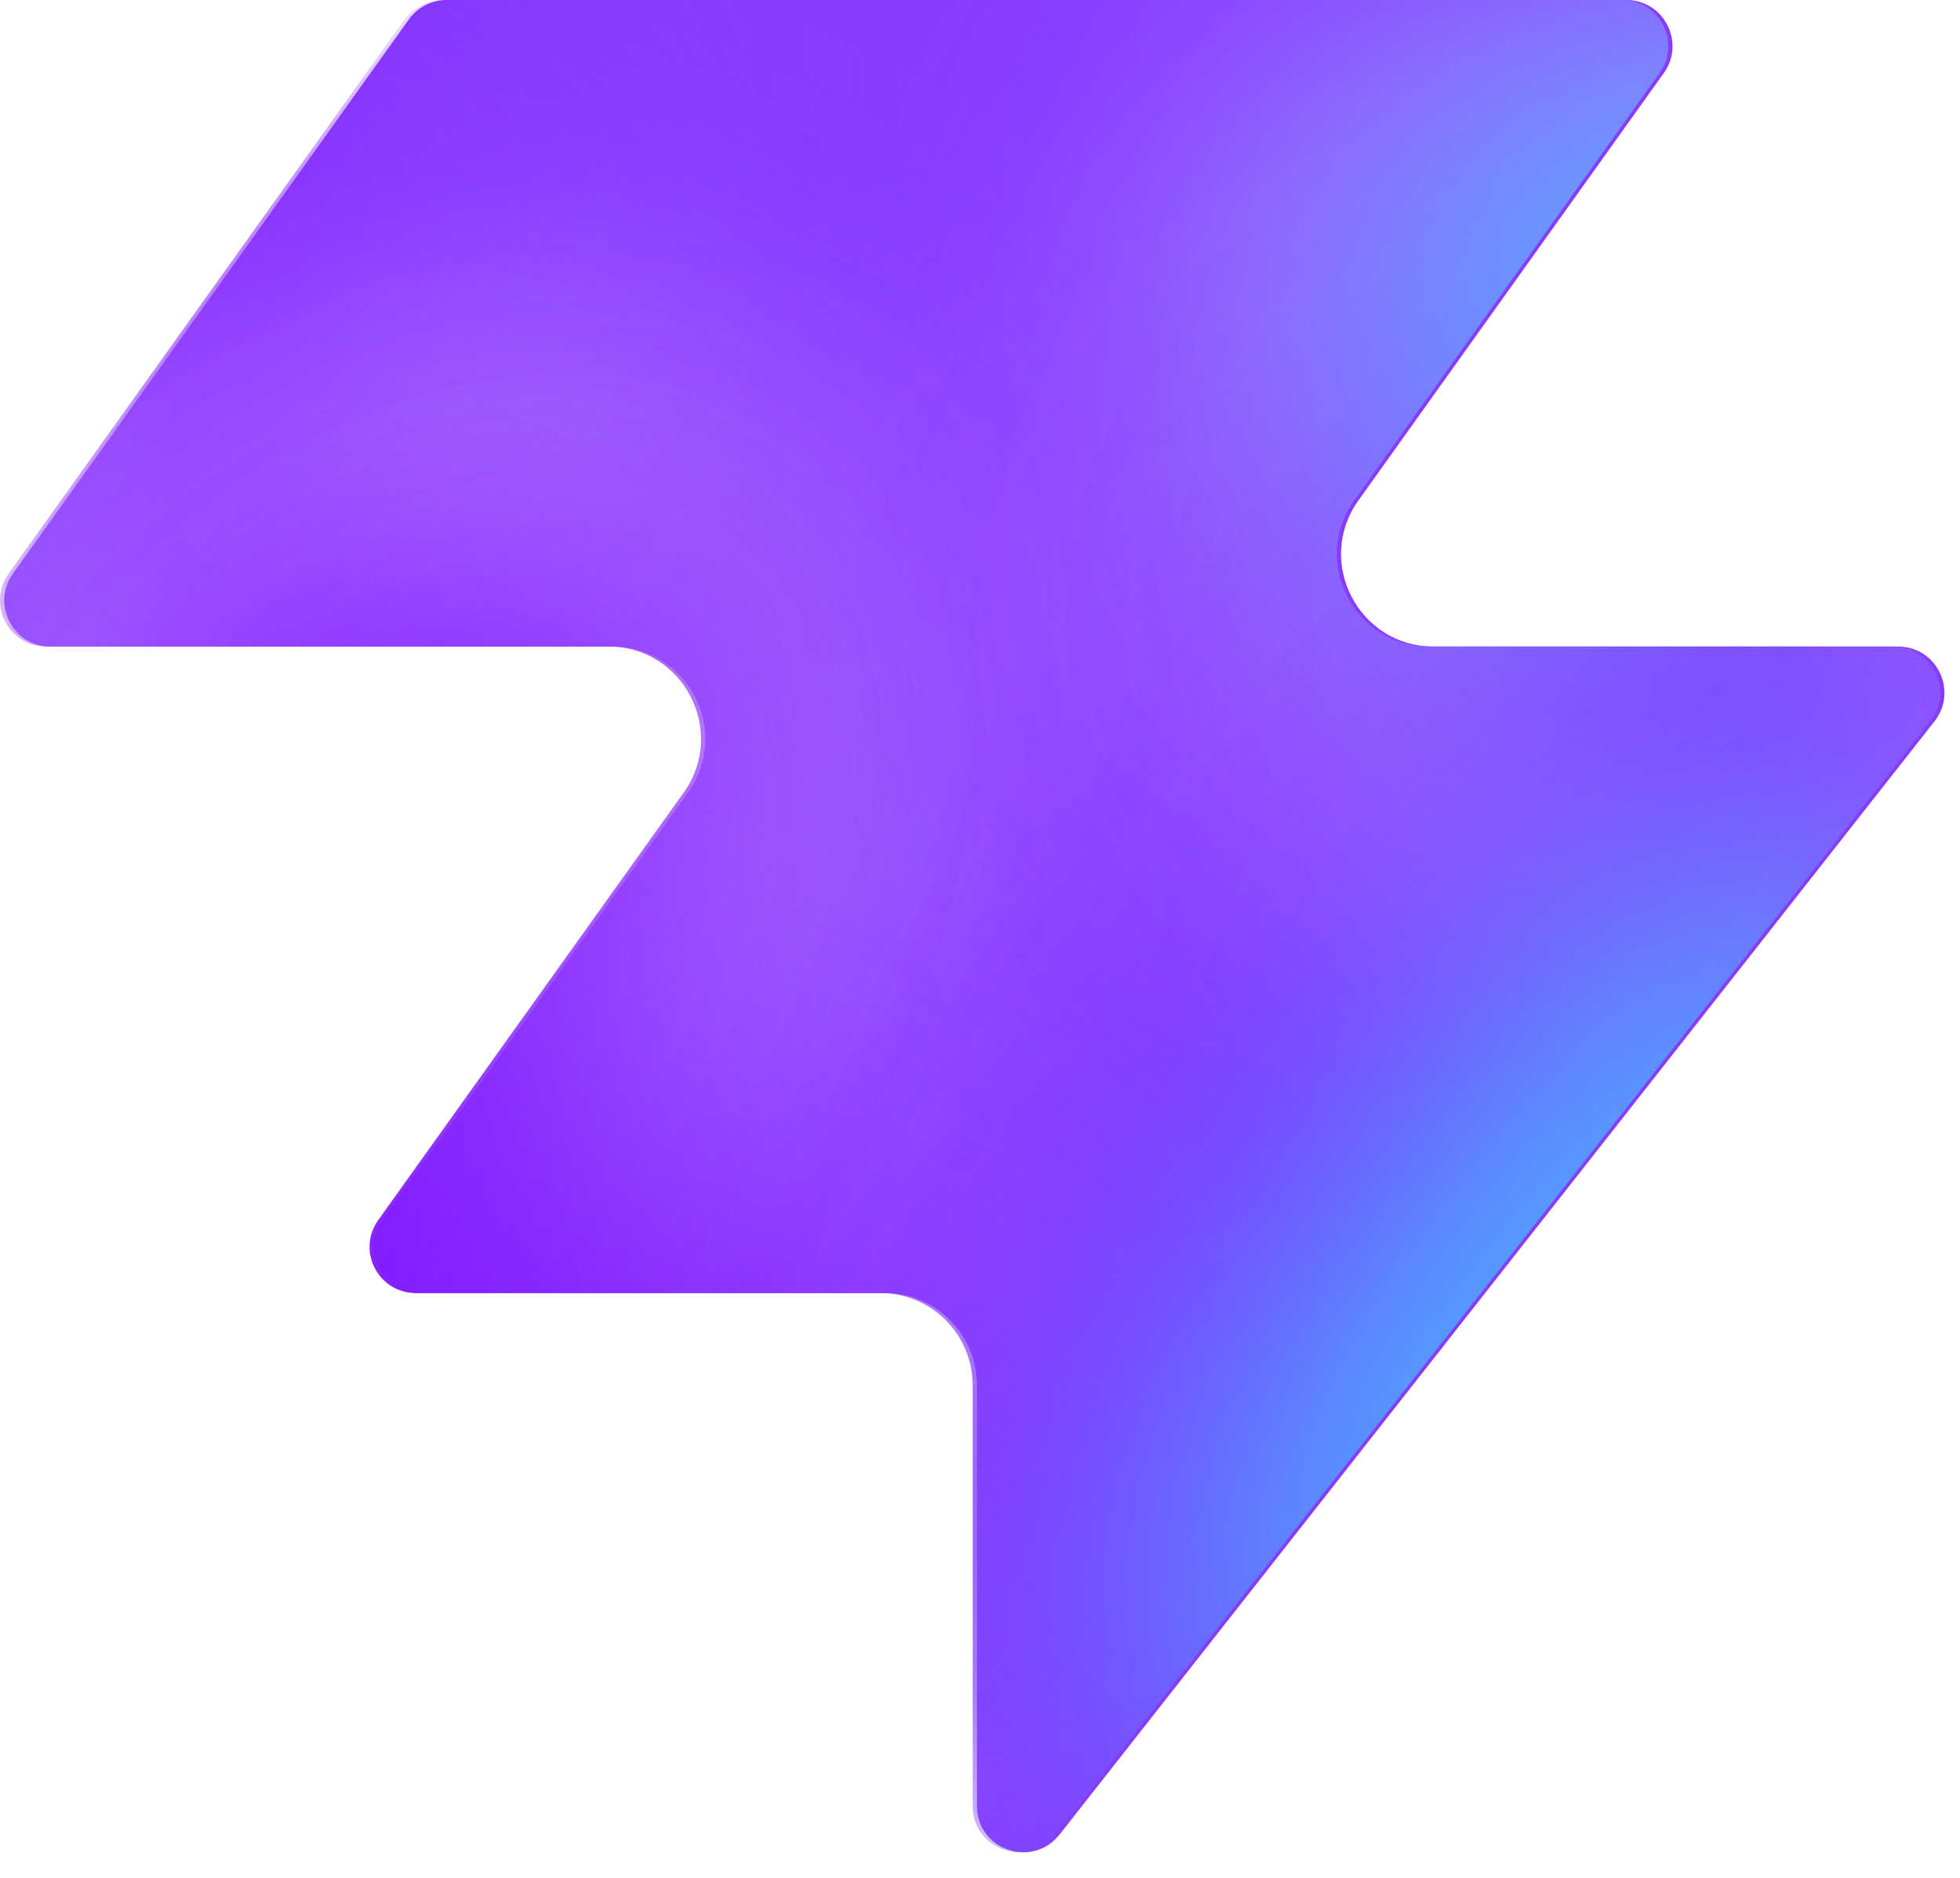
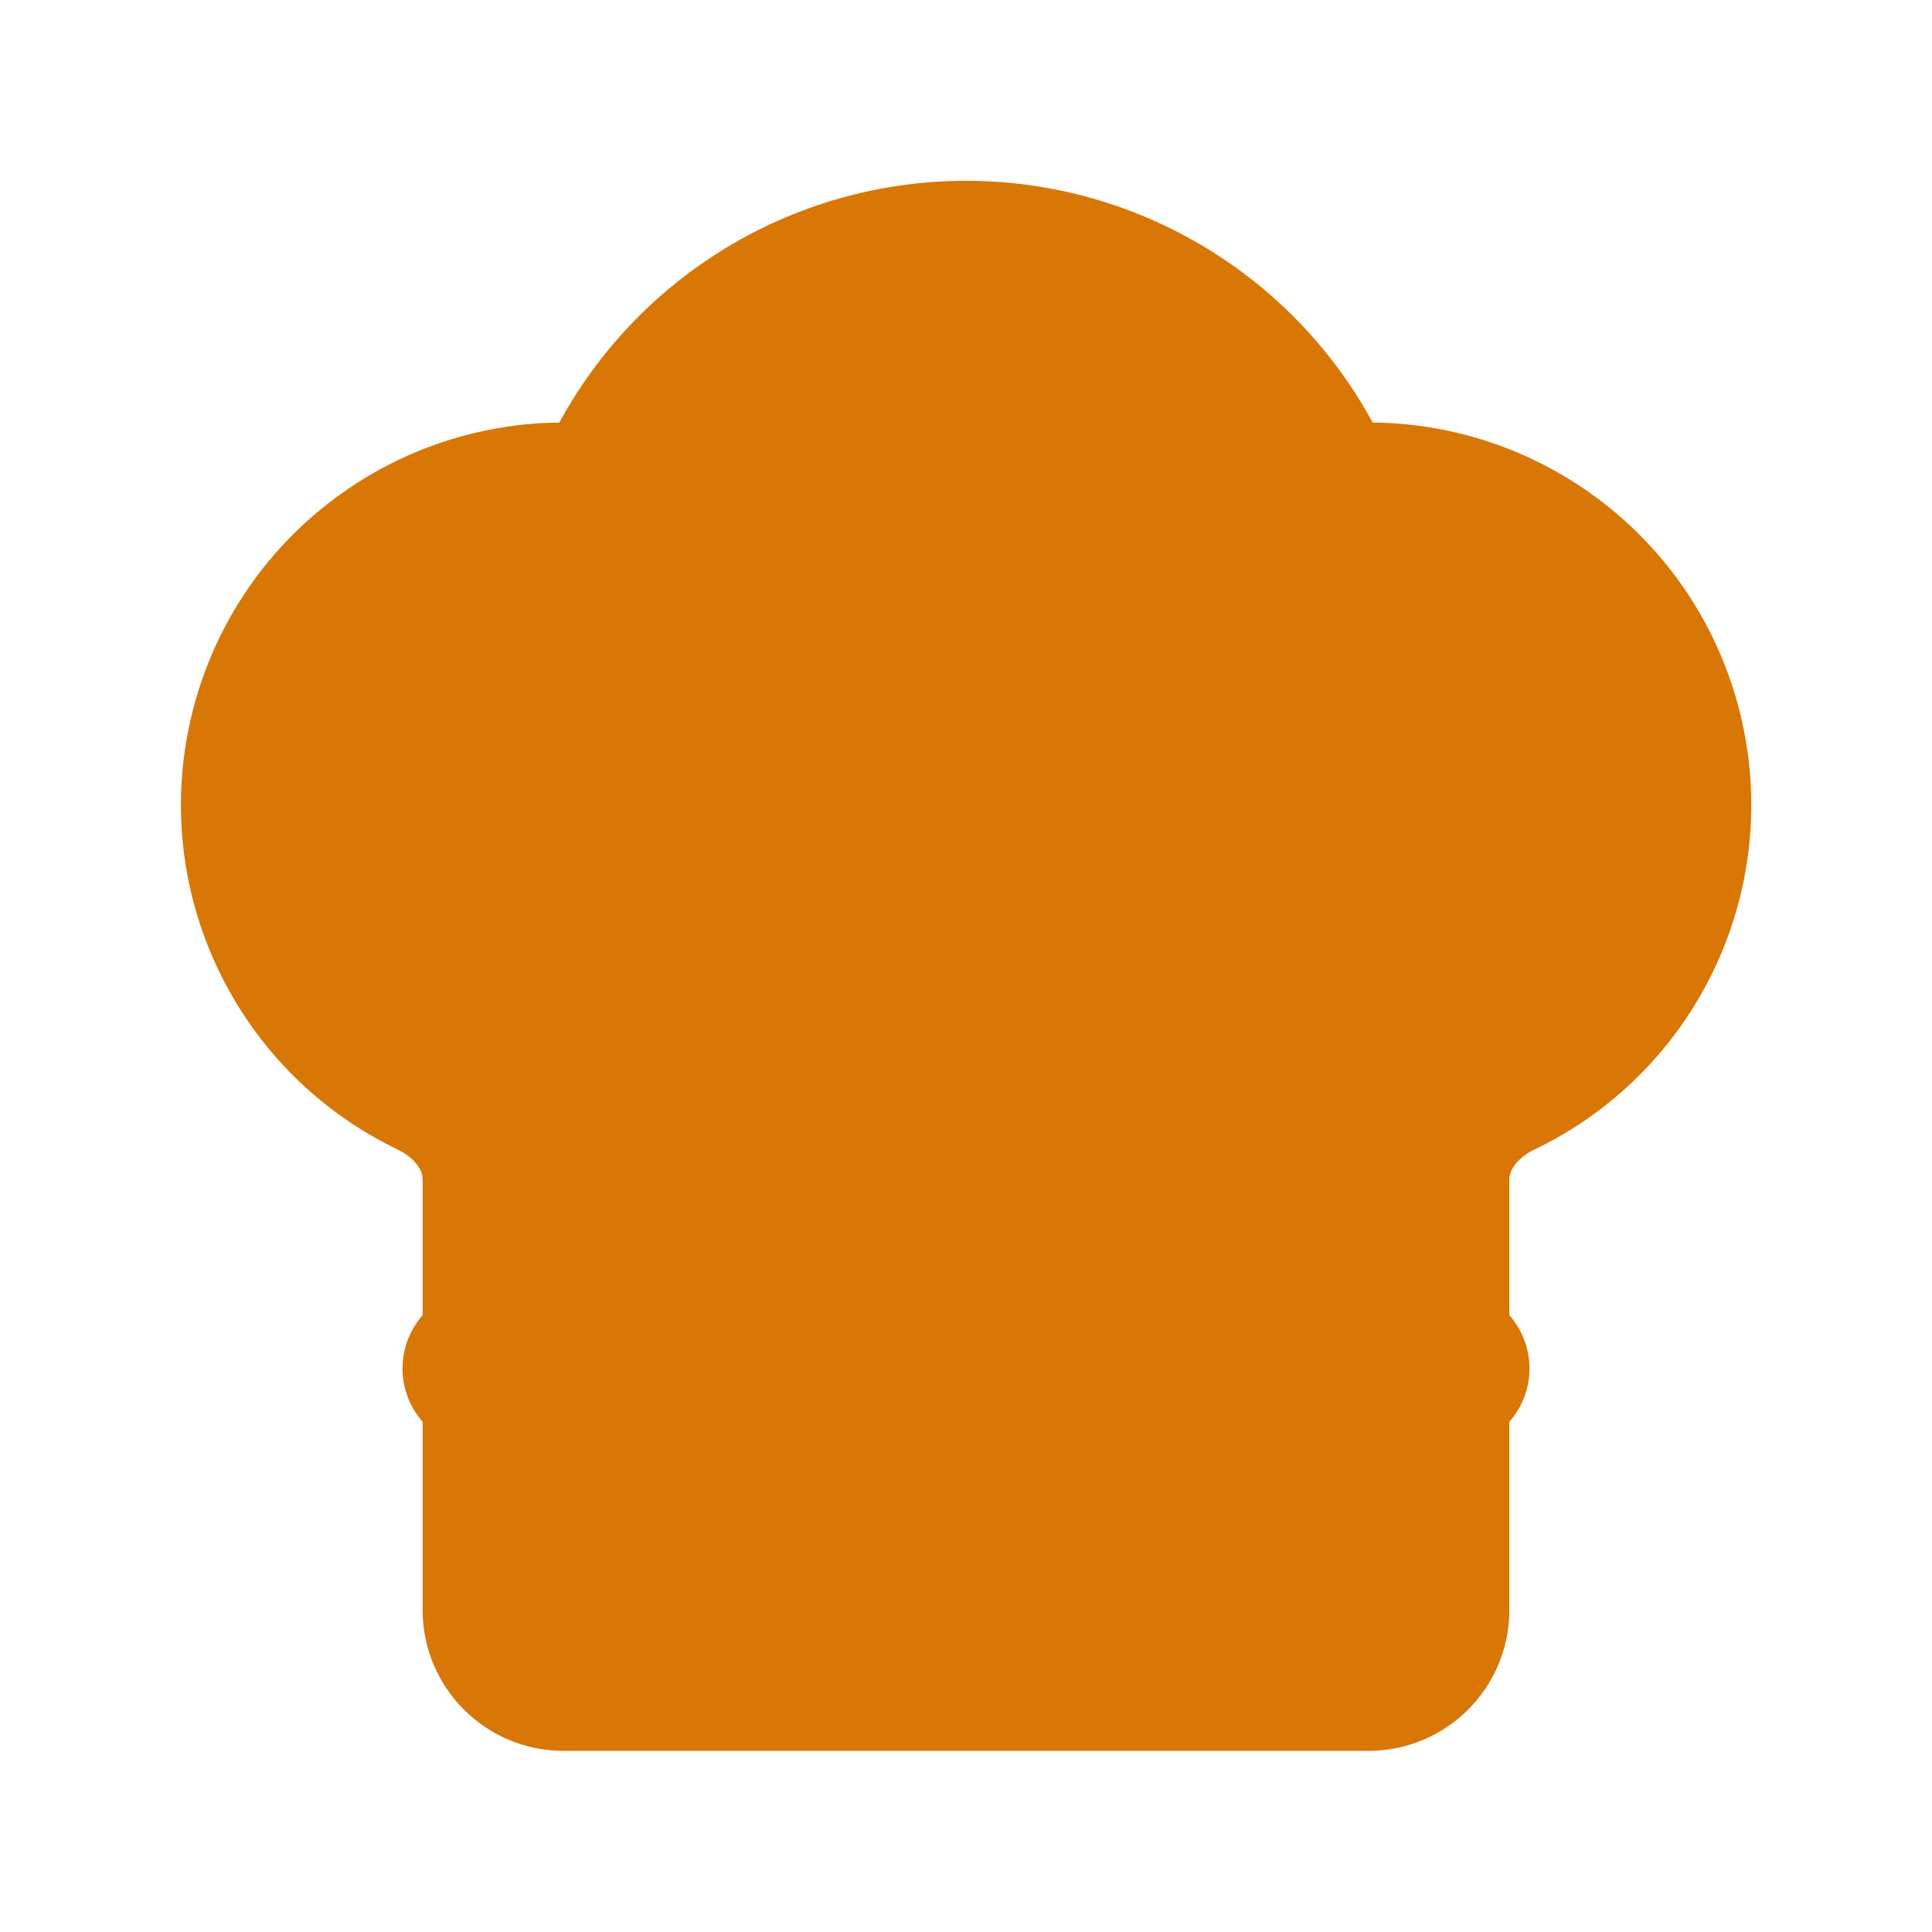
- <svg xmlns="http://www.w3.org/2000/svg" width="48" height="46" fill="none" viewBox="0 0 48 46">
-   <path fill="#863bff" d="M25.946 44.938c-.664.845-2.021.375-2.021-.698V33.937a2.26 2.26 0 0 0-2.262-2.262H10.287c-.92 0-1.456-1.04-.92-1.788l7.48-10.471c1.07-1.497 0-3.578-1.842-3.578H1.237c-.92 0-1.456-1.04-.92-1.788L10.013.474c.214-.297.556-.474.92-.474h28.894c.92 0 1.456 1.04.92 1.788l-7.48 10.471c-1.07 1.498 0 3.579 1.842 3.579h11.377c.943 0 1.473 1.088.89 1.83L25.947 44.94z" style="fill:#863bff;fill:color(display-p3 .525 .23 1);fill-opacity:1" />
-   <mask id="a" width="48" height="46" x="0" y="0" maskUnits="userSpaceOnUse" style="mask-type:alpha">
-     <path fill="#000" d="M25.842 44.938c-.664.844-2.021.375-2.021-.698V33.937a2.26 2.26 0 0 0-2.262-2.262H10.183c-.92 0-1.456-1.04-.92-1.788l7.48-10.471c1.07-1.498 0-3.579-1.842-3.579H1.133c-.92 0-1.456-1.04-.92-1.787L9.91.473c.214-.297.556-.474.92-.474h28.894c.92 0 1.456 1.04.92 1.788l-7.48 10.471c-1.07 1.498 0 3.578 1.842 3.578h11.377c.943 0 1.473 1.088.89 1.832L25.843 44.94z" style="fill:#000;fill-opacity:1" />
-   </mask>
-   <g mask="url(#a)">
-     <g filter="url(#b)">
-       <ellipse cx="5.508" cy="14.704" fill="#ede6ff" rx="5.508" ry="14.704" style="fill:#ede6ff;fill:color(display-p3 .927 .903 1);fill-opacity:1" transform="matrix(.00324 1 1 -.00324 -4.47 31.516)" />
-     </g>
-     <g filter="url(#c)">
-       <ellipse cx="10.399" cy="29.851" fill="#ede6ff" rx="10.399" ry="29.851" style="fill:#ede6ff;fill:color(display-p3 .927 .903 1);fill-opacity:1" transform="matrix(.00324 1 1 -.00324 -39.328 7.883)" />
-     </g>
-     <g filter="url(#d)">
-       <ellipse cx="5.508" cy="30.487" fill="#7e14ff" rx="5.508" ry="30.487" style="fill:#7e14ff;fill:color(display-p3 .492 .077 1);fill-opacity:1" transform="rotate(89.814 -25.913 -14.639)scale(1 -1)" />
-     </g>
-     <g filter="url(#e)">
-       <ellipse cx="5.508" cy="30.599" fill="#7e14ff" rx="5.508" ry="30.599" style="fill:#7e14ff;fill:color(display-p3 .492 .077 1);fill-opacity:1" transform="rotate(89.814 -32.644 -3.334)scale(1 -1)" />
-     </g>
-     <g filter="url(#f)">
-       <ellipse cx="5.508" cy="30.599" fill="#7e14ff" rx="5.508" ry="30.599" style="fill:#7e14ff;fill:color(display-p3 .492 .077 1);fill-opacity:1" transform="matrix(.00324 1 1 -.00324 -34.34 30.47)" />
-     </g>
-     <g filter="url(#g)">
-       <ellipse cx="14.072" cy="22.078" fill="#ede6ff" rx="14.072" ry="22.078" style="fill:#ede6ff;fill:color(display-p3 .927 .903 1);fill-opacity:1" transform="rotate(93.35 24.506 48.493)scale(-1 1)" />
-     </g>
-     <g filter="url(#h)">
-       <ellipse cx="3.47" cy="21.501" fill="#7e14ff" rx="3.47" ry="21.501" style="fill:#7e14ff;fill:color(display-p3 .492 .077 1);fill-opacity:1" transform="rotate(89.009 28.708 47.59)scale(-1 1)" />
-     </g>
-     <g filter="url(#i)">
-       <ellipse cx="3.47" cy="21.501" fill="#7e14ff" rx="3.47" ry="21.501" style="fill:#7e14ff;fill:color(display-p3 .492 .077 1);fill-opacity:1" transform="rotate(89.009 28.708 47.59)scale(-1 1)" />
-     </g>
-     <g filter="url(#j)">
-       <ellipse cx=".387" cy="8.972" fill="#7e14ff" rx="4.407" ry="29.108" style="fill:#7e14ff;fill:color(display-p3 .492 .077 1);fill-opacity:1" transform="rotate(39.51 .387 8.972)" />
-     </g>
-     <g filter="url(#k)">
-       <ellipse cx="47.523" cy="-6.092" fill="#7e14ff" rx="4.407" ry="29.108" style="fill:#7e14ff;fill:color(display-p3 .492 .077 1);fill-opacity:1" transform="rotate(37.892 47.523 -6.092)" />
-     </g>
-     <g filter="url(#l)">
-       <ellipse cx="41.412" cy="6.333" fill="#47bfff" rx="5.971" ry="9.665" style="fill:#47bfff;fill:color(display-p3 .28 .748 1);fill-opacity:1" transform="rotate(37.892 41.412 6.333)" />
-     </g>
-     <g filter="url(#m)">
-       <ellipse cx="-1.879" cy="38.332" fill="#7e14ff" rx="4.407" ry="29.108" style="fill:#7e14ff;fill:color(display-p3 .492 .077 1);fill-opacity:1" transform="rotate(37.892 -1.88 38.332)" />
-     </g>
-     <g filter="url(#n)">
-       <ellipse cx="-1.879" cy="38.332" fill="#7e14ff" rx="4.407" ry="29.108" style="fill:#7e14ff;fill:color(display-p3 .492 .077 1);fill-opacity:1" transform="rotate(37.892 -1.88 38.332)" />
-     </g>
-     <g filter="url(#o)">
-       <ellipse cx="35.651" cy="29.907" fill="#7e14ff" rx="4.407" ry="29.108" style="fill:#7e14ff;fill:color(display-p3 .492 .077 1);fill-opacity:1" transform="rotate(37.892 35.651 29.907)" />
-     </g>
-     <g filter="url(#p)">
-       <ellipse cx="38.418" cy="32.4" fill="#47bfff" rx="5.971" ry="15.297" style="fill:#47bfff;fill:color(display-p3 .28 .748 1);fill-opacity:1" transform="rotate(37.892 38.418 32.4)" />
-     </g>
-   </g>
-   <defs>
-     <filter id="b" width="60.045" height="41.654" x="-19.77" y="16.149" color-interpolation-filters="sRGB" filterUnits="userSpaceOnUse">
-       <feFlood flood-opacity="0" result="BackgroundImageFix" />
-       <feBlend in="SourceGraphic" in2="BackgroundImageFix" result="shape" />
-       <feGaussianBlur result="effect1_foregroundBlur_2002_17158" stdDeviation="7.659" />
-     </filter>
-     <filter id="c" width="90.34" height="51.437" x="-54.613" y="-7.533" color-interpolation-filters="sRGB" filterUnits="userSpaceOnUse">
-       <feFlood flood-opacity="0" result="BackgroundImageFix" />
-       <feBlend in="SourceGraphic" in2="BackgroundImageFix" result="shape" />
-       <feGaussianBlur result="effect1_foregroundBlur_2002_17158" stdDeviation="7.659" />
-     </filter>
-     <filter id="d" width="79.355" height="29.4" x="-49.64" y="2.03" color-interpolation-filters="sRGB" filterUnits="userSpaceOnUse">
-       <feFlood flood-opacity="0" result="BackgroundImageFix" />
-       <feBlend in="SourceGraphic" in2="BackgroundImageFix" result="shape" />
-       <feGaussianBlur result="effect1_foregroundBlur_2002_17158" stdDeviation="4.596" />
-     </filter>
-     <filter id="e" width="79.579" height="29.4" x="-45.045" y="20.029" color-interpolation-filters="sRGB" filterUnits="userSpaceOnUse">
-       <feFlood flood-opacity="0" result="BackgroundImageFix" />
-       <feBlend in="SourceGraphic" in2="BackgroundImageFix" result="shape" />
-       <feGaussianBlur result="effect1_foregroundBlur_2002_17158" stdDeviation="4.596" />
-     </filter>
-     <filter id="f" width="79.579" height="29.4" x="-43.513" y="21.178" color-interpolation-filters="sRGB" filterUnits="userSpaceOnUse">
-       <feFlood flood-opacity="0" result="BackgroundImageFix" />
-       <feBlend in="SourceGraphic" in2="BackgroundImageFix" result="shape" />
-       <feGaussianBlur result="effect1_foregroundBlur_2002_17158" stdDeviation="4.596" />
-     </filter>
-     <filter id="g" width="74.749" height="58.852" x="15.756" y="-17.901" color-interpolation-filters="sRGB" filterUnits="userSpaceOnUse">
-       <feFlood flood-opacity="0" result="BackgroundImageFix" />
-       <feBlend in="SourceGraphic" in2="BackgroundImageFix" result="shape" />
-       <feGaussianBlur result="effect1_foregroundBlur_2002_17158" stdDeviation="7.659" />
-     </filter>
-     <filter id="h" width="61.377" height="25.362" x="23.548" y="2.284" color-interpolation-filters="sRGB" filterUnits="userSpaceOnUse">
-       <feFlood flood-opacity="0" result="BackgroundImageFix" />
-       <feBlend in="SourceGraphic" in2="BackgroundImageFix" result="shape" />
-       <feGaussianBlur result="effect1_foregroundBlur_2002_17158" stdDeviation="4.596" />
-     </filter>
-     <filter id="i" width="61.377" height="25.362" x="23.548" y="2.284" color-interpolation-filters="sRGB" filterUnits="userSpaceOnUse">
-       <feFlood flood-opacity="0" result="BackgroundImageFix" />
-       <feBlend in="SourceGraphic" in2="BackgroundImageFix" result="shape" />
-       <feGaussianBlur result="effect1_foregroundBlur_2002_17158" stdDeviation="4.596" />
-     </filter>
-     <filter id="j" width="56.045" height="63.649" x="-27.636" y="-22.853" color-interpolation-filters="sRGB" filterUnits="userSpaceOnUse">
-       <feFlood flood-opacity="0" result="BackgroundImageFix" />
-       <feBlend in="SourceGraphic" in2="BackgroundImageFix" result="shape" />
-       <feGaussianBlur result="effect1_foregroundBlur_2002_17158" stdDeviation="4.596" />
-     </filter>
-     <filter id="k" width="54.814" height="64.646" x="20.116" y="-38.415" color-interpolation-filters="sRGB" filterUnits="userSpaceOnUse">
-       <feFlood flood-opacity="0" result="BackgroundImageFix" />
-       <feBlend in="SourceGraphic" in2="BackgroundImageFix" result="shape" />
-       <feGaussianBlur result="effect1_foregroundBlur_2002_17158" stdDeviation="4.596" />
-     </filter>
-     <filter id="l" width="33.541" height="35.313" x="24.641" y="-11.323" color-interpolation-filters="sRGB" filterUnits="userSpaceOnUse">
-       <feFlood flood-opacity="0" result="BackgroundImageFix" />
-       <feBlend in="SourceGraphic" in2="BackgroundImageFix" result="shape" />
-       <feGaussianBlur result="effect1_foregroundBlur_2002_17158" stdDeviation="4.596" />
-     </filter>
-     <filter id="m" width="54.814" height="64.646" x="-29.286" y="6.009" color-interpolation-filters="sRGB" filterUnits="userSpaceOnUse">
-       <feFlood flood-opacity="0" result="BackgroundImageFix" />
-       <feBlend in="SourceGraphic" in2="BackgroundImageFix" result="shape" />
-       <feGaussianBlur result="effect1_foregroundBlur_2002_17158" stdDeviation="4.596" />
-     </filter>
-     <filter id="n" width="54.814" height="64.646" x="-29.286" y="6.009" color-interpolation-filters="sRGB" filterUnits="userSpaceOnUse">
-       <feFlood flood-opacity="0" result="BackgroundImageFix" />
-       <feBlend in="SourceGraphic" in2="BackgroundImageFix" result="shape" />
-       <feGaussianBlur result="effect1_foregroundBlur_2002_17158" stdDeviation="4.596" />
-     </filter>
-     <filter id="o" width="54.814" height="64.646" x="8.244" y="-2.416" color-interpolation-filters="sRGB" filterUnits="userSpaceOnUse">
-       <feFlood flood-opacity="0" result="BackgroundImageFix" />
-       <feBlend in="SourceGraphic" in2="BackgroundImageFix" result="shape" />
-       <feGaussianBlur result="effect1_foregroundBlur_2002_17158" stdDeviation="4.596" />
-     </filter>
-     <filter id="p" width="39.409" height="43.623" x="18.713" y="10.588" color-interpolation-filters="sRGB" filterUnits="userSpaceOnUse">
-       <feFlood flood-opacity="0" result="BackgroundImageFix" />
-       <feBlend in="SourceGraphic" in2="BackgroundImageFix" result="shape" />
-       <feGaussianBlur result="effect1_foregroundBlur_2002_17158" stdDeviation="4.596" />
-     </filter>
-   </defs>
+ <svg xmlns="http://www.w3.org/2000/svg" width="24" height="24" viewBox="0 0 24 24" fill="none">
+   <path d="M17 21a1 1 0 0 0 1-1v-5.35c0-.457.316-.844.727-1.041a4 4 0 0 0-2.134-7.589 5 5 0 0 0-9.186 0 4 4 0 0 0-2.134 7.588c.411.198.727.585.727 1.041V20a1 1 0 0 0 1 1Z" fill="#d97706" stroke="#d97706" stroke-width="1.5" stroke-linejoin="round" />
+   <path d="M6 17h12" stroke="#d97706" stroke-width="2" stroke-linecap="round" />
</svg>
